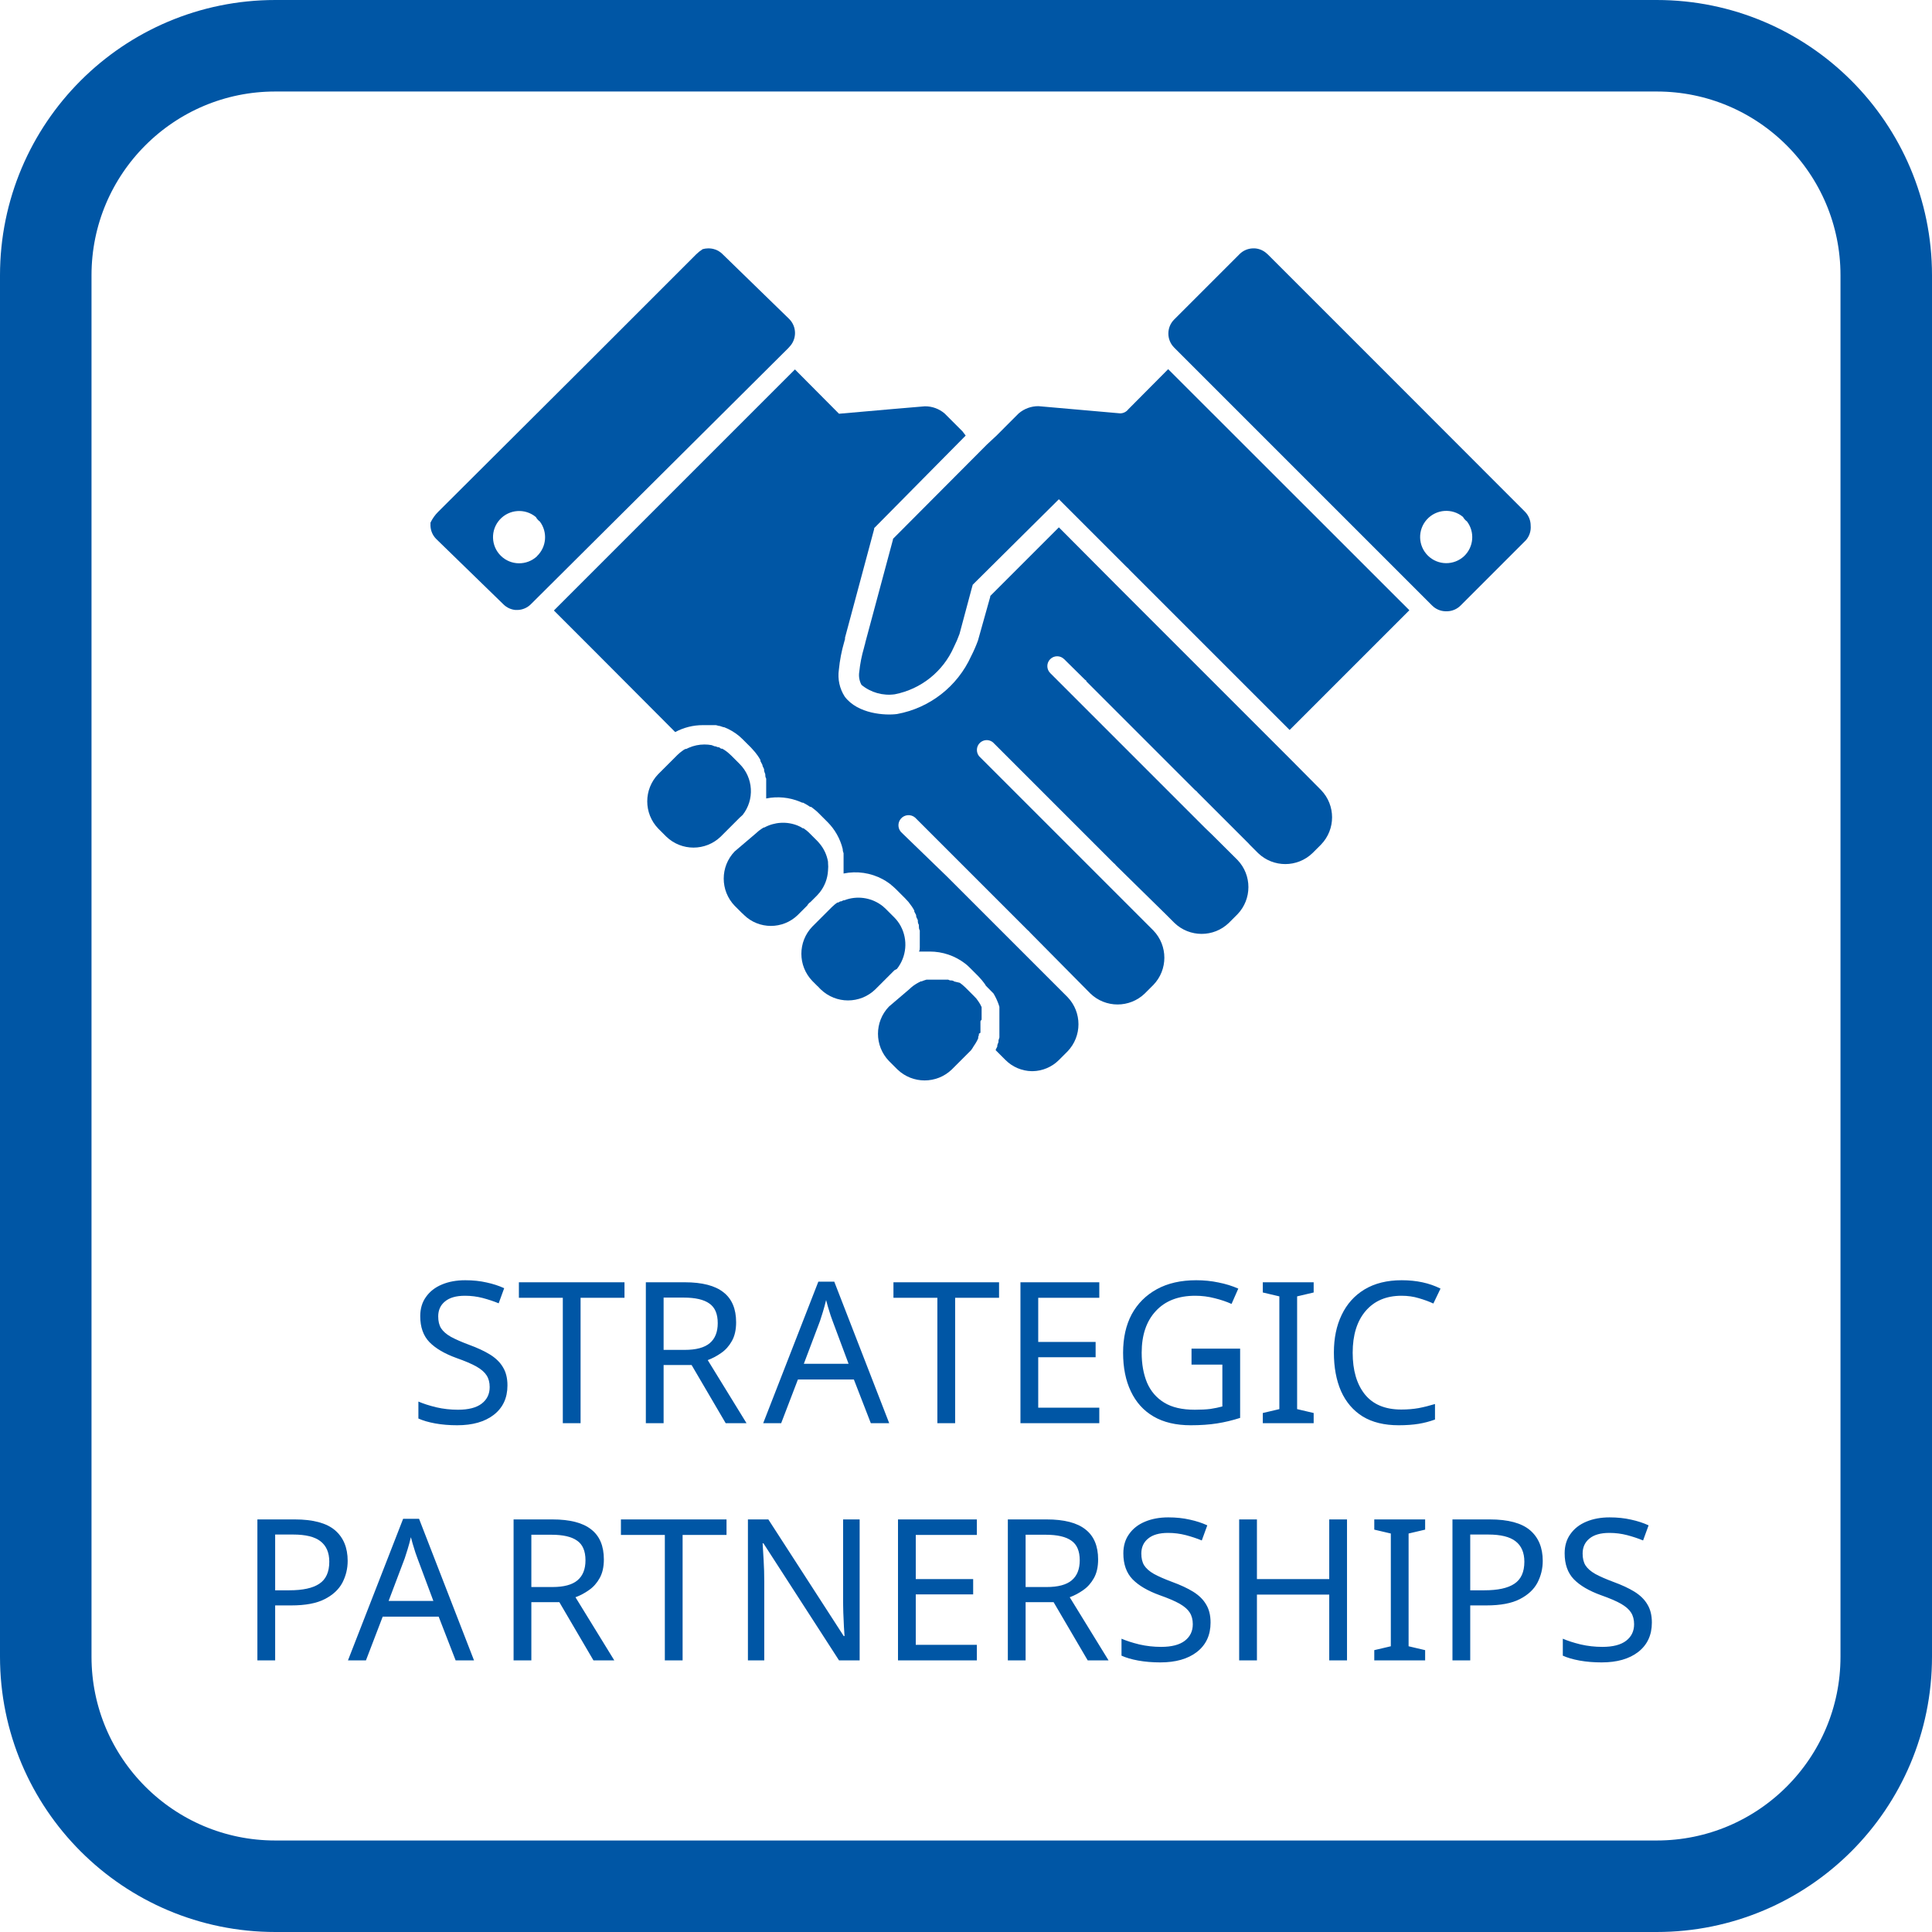
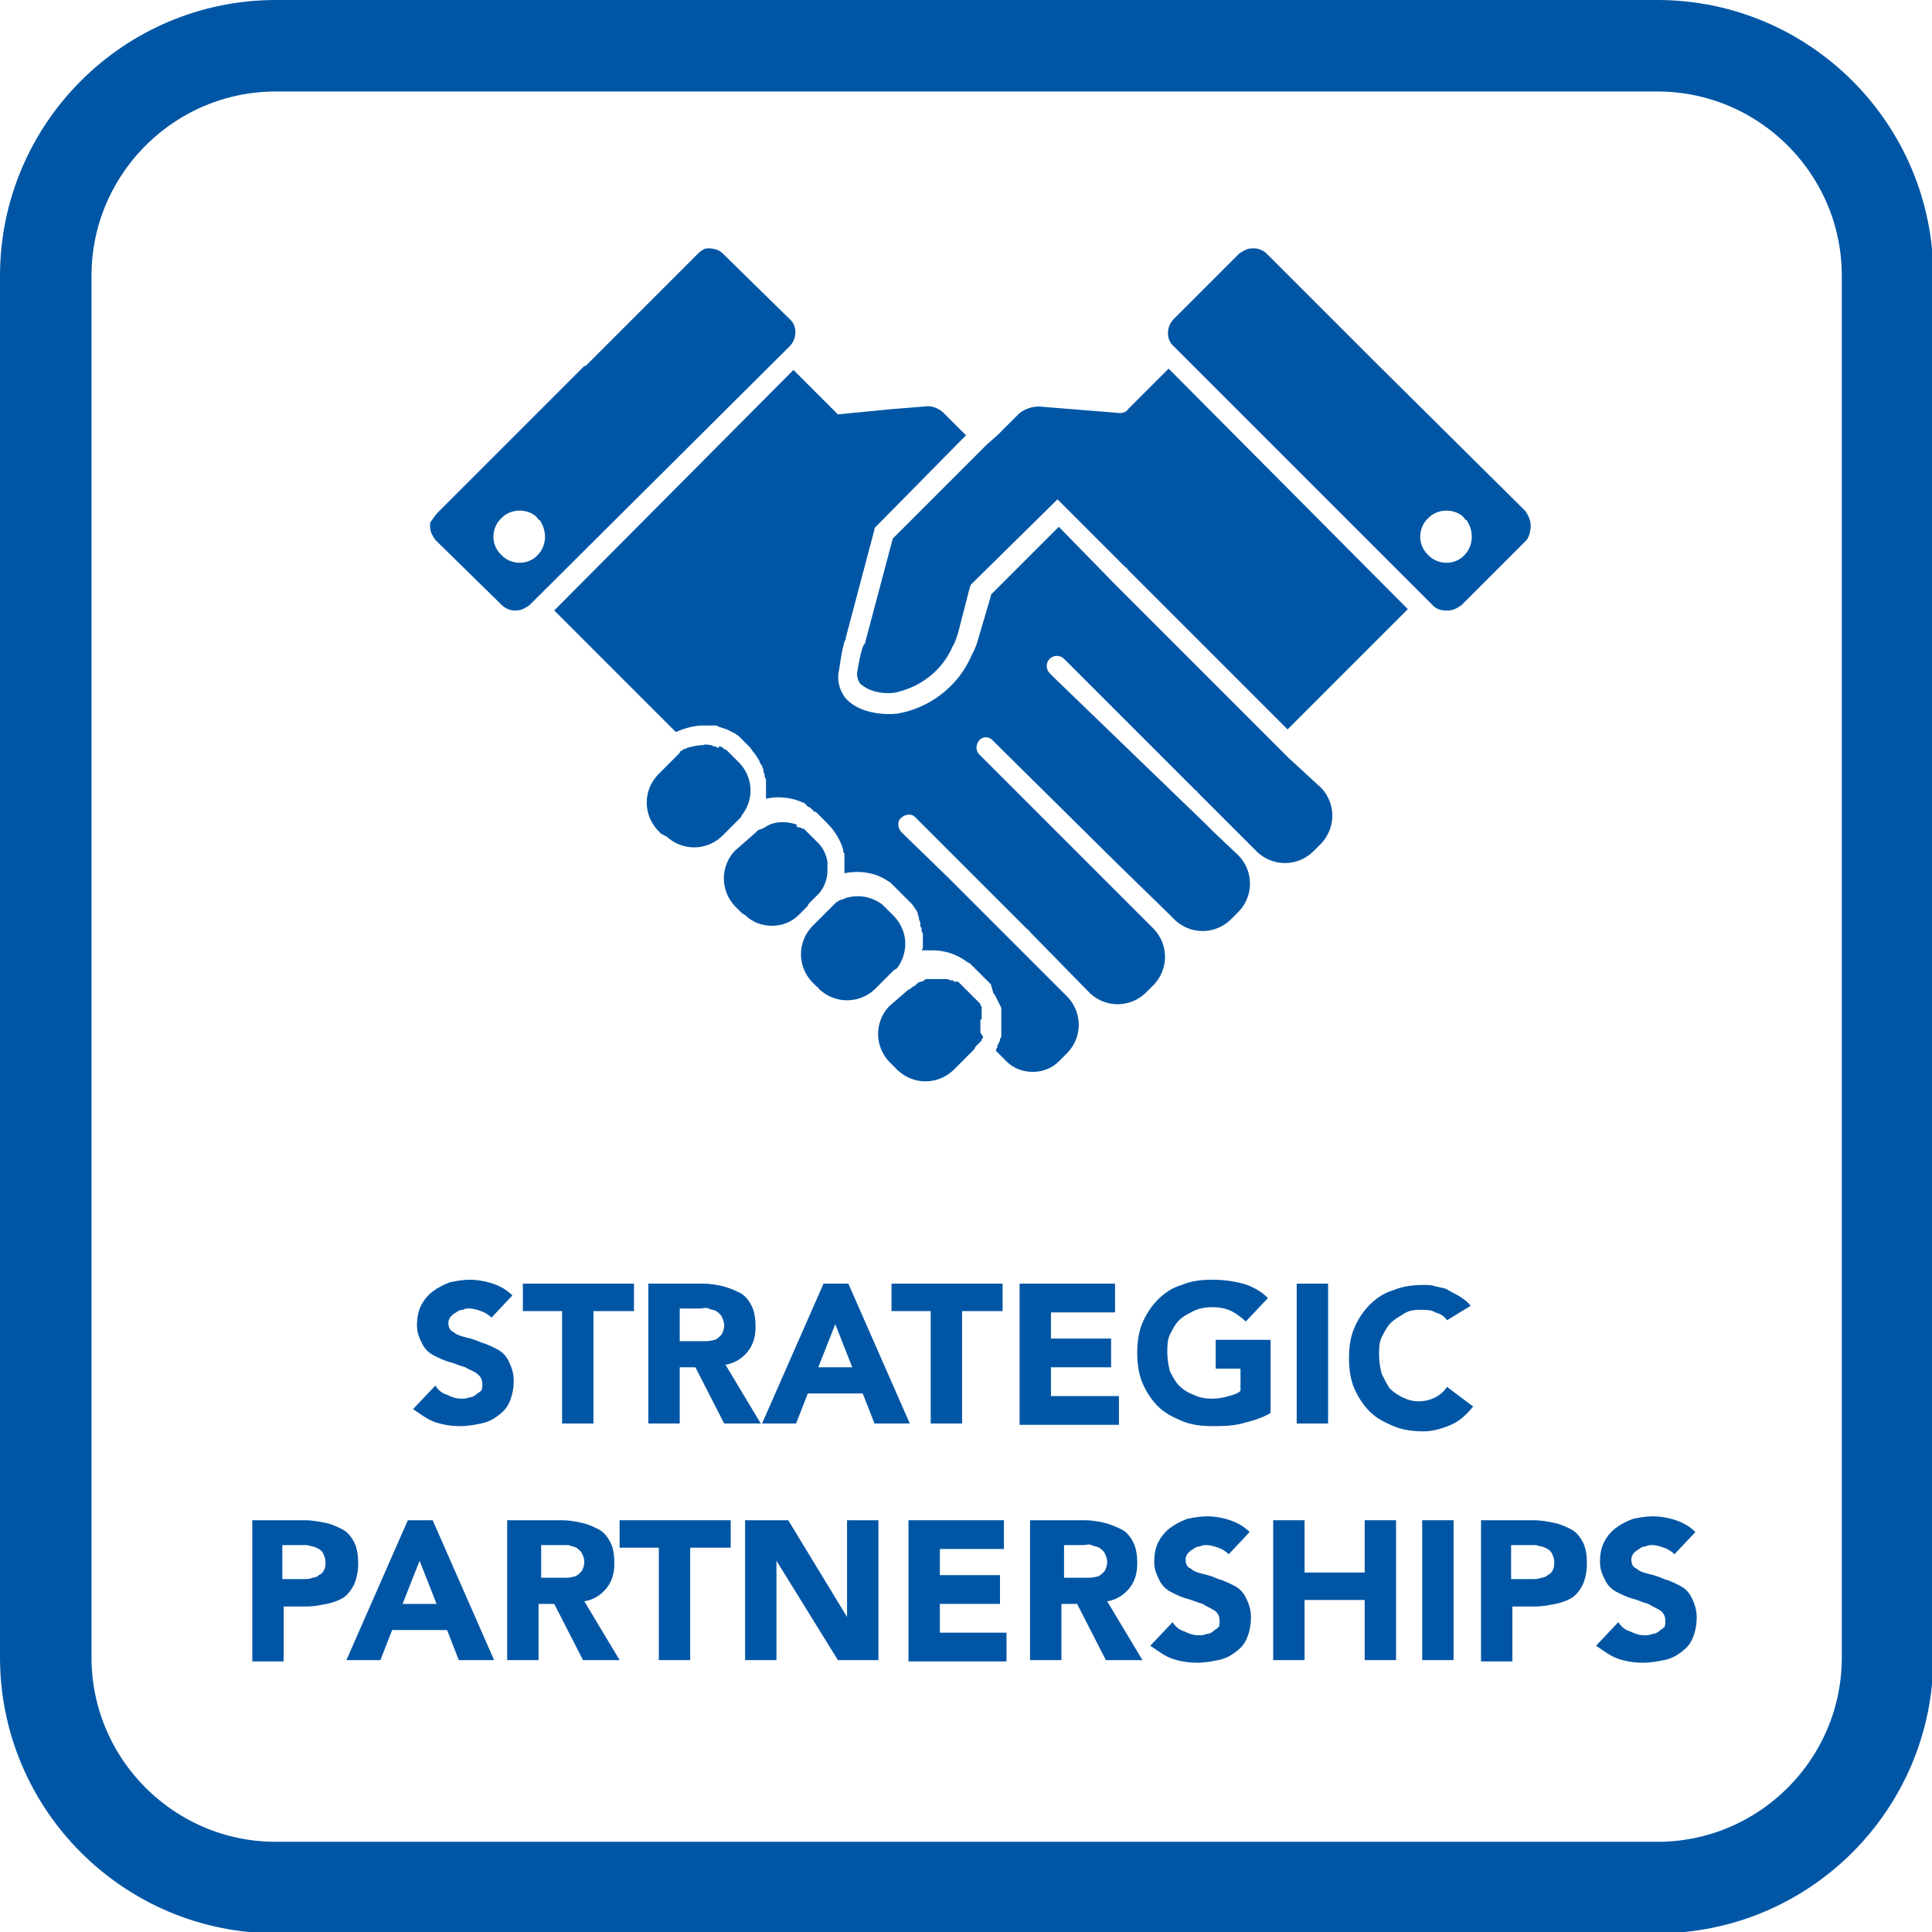
- <svg xmlns="http://www.w3.org/2000/svg" viewBox="0 0 147.79 147.79">
-   <defs>
-     <style>.cls-1{fill:none;stroke:#0056a5;stroke-miterlimit:10;stroke-width:7px;}.cls-2{font-size:15.11px;font-family:Avenir-Black, Avenir;}.cls-2,.cls-7{fill:#0056a5;}.cls-3{letter-spacing:-0.09em;}.cls-4{letter-spacing:0em;}.cls-5{letter-spacing:-0.07em;}.cls-6{letter-spacing:-0.02em;}</style>
-   </defs>
-   <g id="Layer_2" data-name="Layer 2">
-     <g id="Layer_1-2" data-name="Layer 1">
-       <rect class="cls-1" x="3.5" y="3.5" width="140.79" height="140.79" rx="17.56" ry="17.56" />
-       <text class="cls-2" transform="translate(31.24 108.87)">STR<tspan class="cls-3" x="27.14" y="0">A</tspan>
-         <tspan class="cls-4" x="36.95" y="0">TEGIC </tspan>
-         <tspan class="cls-5" x="-13.02" y="18.14">P</tspan>
-         <tspan x="-4.62" y="18.14">A</tspan>
-         <tspan class="cls-6" x="6.58" y="18.14">R</tspan>
-         <tspan class="cls-4" x="16.1" y="18.14">TNERSHIPS</tspan>
-       </text>
-       <path class="cls-7" d="M56.81,62.34h0a2.94,2.94,0,0,0-.23-3.9l-.66-.66-.21-.19-.07-.06-.15-.11-.09-.06-.15-.09-.09,0L55,57.16l-.08,0-.19-.07-.06,0L54.44,57h0a3,3,0,0,0-.56-.05,3,3,0,0,0-1.19.25h0l-.19.09-.07,0-.14.08-.15.11-.13.1-.19.17-1.47,1.47a3,3,0,0,0,0,4.16l.26.26,0,0,.36.36a3,3,0,0,0,4.16,0l1.47-1.47A3,3,0,0,0,56.81,62.34Z" />
-       <path class="cls-7" d="M117.09,40.21a1.51,1.51,0,0,0-.44-1.07L105.52,28h0l0,0,0,0-.06-.06,0,0-8.46-8.46-.1-.09A1.5,1.5,0,0,0,96,19h-.18a1.5,1.5,0,0,0-1,.44l-5,5a1.52,1.52,0,0,0,0,2.15l.06.06,19.67,19.67a1.5,1.5,0,0,0,1,.44h.18a1.5,1.5,0,0,0,1-.44l5-5A1.5,1.5,0,0,0,117.09,40.21ZM112,42.54a2,2,0,1,1-.09-3,1.12,1.12,0,0,0,.31.35A2,2,0,0,1,112,42.54Z" />
-       <path class="cls-7" d="M60.37,26.55a1.52,1.52,0,0,0,0-2.15l-5.14-5A1.51,1.51,0,0,0,54.16,19a1.54,1.54,0,0,0-.41.06,3,3,0,0,0-.5.4l-8.37,8.37-.13.13-.08.08L33.52,39.15a3,3,0,0,0-.59.83v.07s0,0,0,.06a.76.76,0,0,1,0,.12,1.5,1.5,0,0,0,.44,1l5.14,5a1.5,1.5,0,0,0,.92.43h.18a1.5,1.5,0,0,0,1-.44L60.32,26.61Zm-19.29,16a2,2,0,1,1-.09-3,1.11,1.11,0,0,0,.31.35A2,2,0,0,1,41.08,42.54Z" />
-       <path class="cls-7" d="M62,69l.5-.5.21-.24h0a2.94,2.94,0,0,0,.63-1.66,3,3,0,0,0,0-.61v-.07a2.91,2.91,0,0,0-.66-1.41l-.15-.17-.66-.66,0,0-.17-.15-.07-.05-.16-.12-.06,0-.18-.11,0,0-.22-.1h0a3,3,0,0,0-2.54.15l-.05,0-.16.1-.21.15-.24.21L56.2,65.13a3,3,0,0,0,0,4.16l.56.56a.76.76,0,0,1,.15.14,2.95,2.95,0,0,0,4.12,0l.72-.72A.76.76,0,0,1,62,69Z" />
-       <path class="cls-7" d="M98.64,58h0l-11-11-2.38-2.38,0,0,0,0L81,40.34l-5.25,5.25v.06L74.81,49a10.52,10.52,0,0,1-.52,1.19,7.75,7.75,0,0,1-5.67,4.43c-.9.12-3,0-4-1.33a3,3,0,0,1-.45-2.06,11.67,11.67,0,0,1,.41-2.13l.06-.21a.75.75,0,0,1,0-.11l2.23-8.31,0-.07,7-7.08h0L73.63,33l-1.37-1.37a2.29,2.29,0,0,0-1.51-.55l-2.47.21h0l-4.1.36-3.37-3.39L42.37,46.7l3.12,3.12.09.09L51.65,56l0,0h0a4.46,4.46,0,0,1,2.12-.53h0l.38,0h.08l.18,0,.24,0,.12,0,.23.06h.05l.3.1.05,0,.3.13h0a4.4,4.4,0,0,1,.59.35l0,0,.26.2,0,0,.25.23.66.66.25.28.06.07.21.28h0c.07.1.13.2.19.31l0,.08.15.29v0c0,.11.09.22.13.33l0,.08c0,.1.06.2.09.3v0c0,.11,0,.23.07.34v.08c0,.1,0,.2,0,.3v.05c0,.12,0,.23,0,.35s0,.06,0,.08,0,.2,0,.3v.06c0,.1,0,.2,0,.3a4.46,4.46,0,0,1,2.59.25h0l.16.07.07,0,.13.07.11.06.1.06.2.13.07,0,.14.1.07.06.14.11.06.05.19.18.66.66a4.41,4.41,0,0,1,1.16,2.05q0,.17.07.34v.11c0,.11,0,.23,0,.34v.07q0,.16,0,.33v.06c0,.1,0,.21,0,.31v0c0,.11,0,.22,0,.33v0a4.44,4.44,0,0,1,3,.44h0a4.44,4.44,0,0,1,.46.29l.11.08.08.07.13.11.07.06.19.18.66.66.26.28.06.08.2.27,0,0c.07.1.13.21.19.31l0,.08.14.27,0,.06c0,.11.09.22.13.33l0,.08q0,.14.08.28l0,.08c0,.11,0,.23.07.35v.08q0,.14,0,.29v.09c0,.12,0,.23,0,.35v.06c0,.1,0,.2,0,.3v.1c0,.11,0,.23-.06.34h.12l.28,0h.42a4.42,4.42,0,0,1,2.71.92l0,0,.16.13,0,0,.19.18.66.66.26.29.08.1.16.21.08.13L76,76l.08.14.1.19.07.15.08.19.06.16.06.19,0,.17,0,.19c0,.06,0,.12,0,.18s0,.11,0,.17,0,.29,0,.43,0,.08,0,.11,0,.16,0,.24,0,.09,0,.13,0,.16,0,.23l0,.13c0,.08,0,.16,0,.23l0,.13-.07.23,0,.12-.09.24,0,.1-.12.24h0l0,.05.75.75a2.91,2.91,0,0,0,2,.85H79a2.91,2.91,0,0,0,2-.85l.66-.66a3,3,0,0,0,0-4.16l-4-4h0l0,0-5.22-5.22h0L69,63.72A.76.76,0,1,1,70,62.54l0,0,0,0,8.61,8.61a.77.77,0,0,1,.18.18L83.41,76a3,3,0,0,0,4.16,0l.66-.66a3,3,0,0,0,0-4.16l-4-4h0l-6.76-6.76-2.57-2.57h0a.75.75,0,0,1-.17-.47.75.75,0,0,1,1.23-.59h0l0,0,.07.07,9.15,9.15a.76.76,0,0,1,.19.19L89.24,70h0l.06.06h0l.54.54a3,3,0,0,0,4.16,0l.66-.66a3,3,0,0,0,0-4.16l0,0L92.7,63.83l-.5-.48L80.73,51.88h0l-.39-.39h0a.75.75,0,0,1,1.06-1.07h0L83,52l.1.07,0,.05,8.32,8.32a.77.77,0,0,1,.21.2l3.89,3.89.08.09,0,0,.13.13.51.51a3,3,0,0,0,4.16,0l.66-.66a3,3,0,0,0,0-4.16Z" />
-       <path class="cls-7" d="M89.36,28.24l-3.05,3.07a.79.79,0,0,1-.62.31h0l-6.25-.55a2.3,2.3,0,0,0-1.51.55l-1.73,1.73L75.5,34h0l-7.19,7.22v.05l-2.12,7.89a.76.76,0,0,1-.05.2l-.05.2a10.26,10.26,0,0,0-.36,1.83,1.57,1.57,0,0,0,.17,1,3.29,3.29,0,0,0,2.55.72,6.25,6.25,0,0,0,4.52-3.62,9.07,9.07,0,0,0,.43-1l.94-3.51h0l.07-.25,0,0,.12-.12L81,38.19l5.2,5.2a.77.77,0,0,1,.18.18l2.92,2.92,9.35,9.35,9.16-9.16L89.36,28.24Z" />
-       <path class="cls-7" d="M75.09,78s0-.07,0-.11,0-.09,0-.14l0-.11,0-.13,0-.12,0-.12,0-.12,0-.11-.06-.12-.05-.1-.08-.13-.06-.09-.1-.14-.05-.07-.18-.19-.66-.66-.21-.19-.1-.08-.12-.09L73,75.08l-.1-.06L72.78,75l-.1,0-.15-.06-.11,0-.14,0-.13,0-.12,0-.17,0h-.61l-.19,0h0l-.19,0h0l-.19.06,0,0-.18.07-.06,0-.16.08-.09.05-.12.07-.21.14a2.94,2.94,0,0,0-.29.25L68,77a3,3,0,0,0,0,4.16l.31.31.05.05.29.29a3,3,0,0,0,4.16,0l1.47-1.47A3,3,0,0,0,74.5,80h0l.07-.1.08-.13.07-.12.05-.1.06-.13,0-.1.05-.14,0-.1L75,79l0-.1,0-.15v-.1s0-.1,0-.15,0-.07,0-.11,0-.1,0-.15,0-.07,0-.11S75.09,78,75.09,78Z" />
-       <path class="cls-7" d="M68.61,74.12a3,3,0,0,0,.29-3.28,2.87,2.87,0,0,0-.49-.66l-.66-.66-.21-.19a3,3,0,0,0-2.76-.53h0l-.2.07-.06,0-.17.08-.07,0-.16.09-.07,0-.21.16-.22.2-.68.68-.8.8a3,3,0,0,0,0,4.16l.39.39a.75.75,0,0,1,.14.14l.12.12a3,3,0,0,0,4.16,0l1.47-1.47Z" />
+ <svg xmlns="http://www.w3.org/2000/svg" version="1.1" id="Layer_1" x="0px" y="0px" viewBox="0 0 147.8 147.8" style="enable-background:new 0 0 147.8 147.8;" xml:space="preserve">
+   <style type="text/css">
+ 	.st0{fill:none;stroke:#0056A5;stroke-width:7;stroke-miterlimit:10;}
+ 	.st1{enable-background:new    ;}
+ 	.st2{fill:#0056A5;}
+ </style>
+   <g id="Layer_2">
+     <g id="Layer_1-2">
+       <path class="st0" d="M21.1,3.5h105.7c9.7,0,17.6,7.9,17.6,17.6v105.7c0,9.7-7.9,17.6-17.6,17.6H21.1c-9.7,0-17.6-7.9-17.6-17.6    V21.1C3.5,11.4,11.4,3.5,21.1,3.5z" />
+       <g class="st1">
+         <path class="st2" d="M37.6,100.8c-0.2-0.2-0.5-0.4-0.8-0.5s-0.6-0.2-0.9-0.2c-0.2,0-0.3,0-0.5,0.1c-0.2,0-0.4,0.1-0.5,0.2     c-0.2,0.1-0.3,0.2-0.4,0.3c-0.1,0.1-0.2,0.3-0.2,0.5c0,0.3,0.1,0.6,0.4,0.7c0.2,0.2,0.5,0.3,0.9,0.4c0.4,0.1,0.8,0.2,1.2,0.4     c0.4,0.1,0.8,0.3,1.2,0.5c0.4,0.2,0.7,0.5,0.9,0.9c0.2,0.4,0.4,0.9,0.4,1.5c0,0.6-0.1,1.1-0.3,1.6s-0.5,0.8-0.9,1.1     s-0.8,0.5-1.3,0.6c-0.5,0.1-1,0.2-1.6,0.2c-0.7,0-1.3-0.1-1.9-0.3c-0.6-0.2-1.1-0.6-1.7-1l1.7-1.8c0.2,0.3,0.5,0.6,0.9,0.7     c0.4,0.2,0.7,0.3,1.1,0.3c0.2,0,0.4,0,0.6-0.1c0.2,0,0.4-0.1,0.5-0.2s0.3-0.2,0.4-0.3c0.1-0.1,0.1-0.3,0.1-0.5     c0-0.3-0.1-0.6-0.4-0.8c-0.2-0.2-0.6-0.3-0.9-0.5c-0.4-0.1-0.8-0.3-1.2-0.4c-0.4-0.1-0.8-0.3-1.2-0.5c-0.4-0.2-0.7-0.5-0.9-0.9     c-0.2-0.4-0.4-0.8-0.4-1.4c0-0.6,0.1-1.1,0.3-1.5c0.2-0.4,0.5-0.8,0.9-1.1c0.4-0.3,0.8-0.5,1.3-0.7c0.5-0.1,1-0.2,1.5-0.2     c0.6,0,1.2,0.1,1.8,0.3s1.1,0.5,1.5,0.9L37.6,100.8z" />
+         <path class="st2" d="M43.1,100.3H40v-2.1h8.5v2.1h-3.1v8.6h-2.4V100.3z" />
+         <path class="st2" d="M49.7,98.2h4.1c0.5,0,1.1,0.1,1.5,0.2s0.9,0.3,1.3,0.5c0.4,0.2,0.7,0.6,0.9,1s0.3,0.9,0.3,1.6     c0,0.8-0.2,1.4-0.6,1.9c-0.4,0.5-1,0.9-1.7,1l2.7,4.5h-2.8l-2.2-4.3H52v4.3h-2.4V98.2z M52,102.6h1.4c0.2,0,0.4,0,0.7,0     c0.2,0,0.5-0.1,0.6-0.1c0.2-0.1,0.3-0.2,0.5-0.4c0.1-0.2,0.2-0.4,0.2-0.7c0-0.3-0.1-0.5-0.2-0.7c-0.1-0.2-0.3-0.3-0.4-0.4     c-0.2-0.1-0.4-0.1-0.6-0.2s-0.4,0-0.6,0H52V102.6z" />
+       </g>
+       <g class="st1">
+         <path class="st2" d="M63,98.2h1.9l4.7,10.7h-2.7l-0.9-2.3h-4.2l-0.9,2.3h-2.6L63,98.2z M63.9,101.3l-1.3,3.3h2.6L63.9,101.3z" />
+       </g>
+       <g class="st1">
+         <path class="st2" d="M71.3,100.3h-3.1v-2.1h8.5v2.1h-3.1v8.6h-2.4V100.3z" />
+         <path class="st2" d="M78,98.2h7.3v2.2h-4.9v2H85v2.2h-4.6v2.2h5.2v2.2H78V98.2z" />
+         <path class="st2" d="M97.2,108.1c-0.7,0.4-1.4,0.6-2.2,0.8c-0.8,0.2-1.5,0.2-2.3,0.2c-0.8,0-1.6-0.1-2.3-0.4     c-0.7-0.3-1.3-0.6-1.8-1.1c-0.5-0.5-0.9-1.1-1.2-1.8c-0.3-0.7-0.4-1.5-0.4-2.3s0.1-1.6,0.4-2.3s0.7-1.3,1.2-1.8s1.1-0.9,1.8-1.1     c0.7-0.3,1.5-0.4,2.3-0.4c0.9,0,1.6,0.1,2.4,0.3c0.7,0.2,1.4,0.6,1.9,1.1l-1.7,1.8c-0.3-0.3-0.7-0.6-1.1-0.8s-0.9-0.3-1.5-0.3     c-0.5,0-1,0.1-1.4,0.3c-0.4,0.2-0.8,0.4-1.1,0.7s-0.5,0.7-0.7,1.1c-0.2,0.4-0.2,0.9-0.2,1.4c0,0.5,0.1,1,0.2,1.4     c0.2,0.4,0.4,0.8,0.7,1.1c0.3,0.3,0.6,0.5,1.1,0.7c0.4,0.2,0.9,0.3,1.4,0.3c0.5,0,1-0.1,1.3-0.2c0.4-0.1,0.7-0.2,0.9-0.4v-1.7H93     v-2.2h4.2V108.1z" />
+         <path class="st2" d="M99.2,98.2h2.4v10.7h-2.4V98.2z" />
+         <path class="st2" d="M110.7,101c-0.2-0.3-0.5-0.5-0.9-0.6c-0.3-0.2-0.7-0.2-1.2-0.2s-0.9,0.1-1.2,0.3s-0.7,0.4-1,0.7     c-0.3,0.3-0.5,0.7-0.7,1.1c-0.2,0.4-0.2,0.9-0.2,1.4c0,0.5,0.1,1,0.2,1.4c0.2,0.4,0.4,0.8,0.6,1.1c0.3,0.3,0.6,0.5,1,0.7     c0.4,0.2,0.8,0.3,1.2,0.3c0.5,0,0.9-0.1,1.3-0.3s0.7-0.5,0.9-0.8l2,1.5c-0.5,0.6-1,1.1-1.7,1.4c-0.7,0.3-1.4,0.5-2.1,0.5     c-0.8,0-1.6-0.1-2.3-0.4s-1.3-0.6-1.8-1.1c-0.5-0.5-0.9-1.1-1.2-1.8c-0.3-0.7-0.4-1.5-0.4-2.3s0.1-1.6,0.4-2.3s0.7-1.3,1.2-1.8     s1.1-0.9,1.8-1.1c0.7-0.3,1.5-0.4,2.3-0.4c0.3,0,0.6,0,0.9,0.1s0.7,0.1,1,0.3s0.6,0.3,0.9,0.5c0.3,0.2,0.6,0.4,0.8,0.7L110.7,101     z" />
+       </g>
+       <g class="st1">
+         <path class="st2" d="M19.3,116.3h4c0.6,0,1.1,0.1,1.6,0.2s0.9,0.3,1.3,0.5c0.4,0.2,0.7,0.6,0.9,1c0.2,0.4,0.3,0.9,0.3,1.6     c0,0.6-0.1,1.1-0.3,1.6c-0.2,0.4-0.5,0.8-0.8,1s-0.8,0.4-1.3,0.5c-0.5,0.1-1,0.2-1.6,0.2h-1.7v4.2h-2.4V116.3z M21.7,120.8h1.6     c0.2,0,0.4,0,0.6-0.1c0.2,0,0.4-0.1,0.5-0.2c0.2-0.1,0.3-0.2,0.4-0.4s0.1-0.4,0.1-0.6c0-0.3-0.1-0.5-0.2-0.7s-0.3-0.3-0.5-0.4     c-0.2-0.1-0.4-0.1-0.7-0.2c-0.2,0-0.5,0-0.7,0h-1.2V120.8z" />
+       </g>
+       <g class="st1">
+         <path class="st2" d="M31.2,116.3h1.9l4.7,10.7h-2.7l-0.9-2.3h-4.2l-0.9,2.3h-2.6L31.2,116.3z M32.1,119.4l-1.3,3.3h2.6     L32.1,119.4z" />
+       </g>
+       <g class="st1">
+         <path class="st2" d="M38.9,116.3H43c0.5,0,1.1,0.1,1.5,0.2c0.5,0.1,0.9,0.3,1.3,0.5c0.4,0.2,0.7,0.6,0.9,1s0.3,0.9,0.3,1.6     c0,0.8-0.2,1.4-0.6,1.9c-0.4,0.5-1,0.9-1.7,1l2.7,4.5h-2.8l-2.2-4.3h-1.2v4.3h-2.4V116.3z M41.3,120.7h1.4c0.2,0,0.4,0,0.7,0     c0.2,0,0.5-0.1,0.6-0.1c0.2-0.1,0.3-0.2,0.5-0.4c0.1-0.2,0.2-0.4,0.2-0.7c0-0.3-0.1-0.5-0.2-0.7s-0.3-0.3-0.4-0.4     c-0.2-0.1-0.4-0.1-0.6-0.2c-0.2,0-0.4,0-0.6,0h-1.5V120.7z" />
+       </g>
+       <g class="st1">
+         <path class="st2" d="M50.5,118.4h-3.1v-2.1h8.5v2.1h-3.1v8.6h-2.4V118.4z" />
+         <path class="st2" d="M57.1,116.3h3.2l4.5,7.4h0v-7.4h2.4V127h-3.1l-4.7-7.6h0v7.6h-2.4V116.3z" />
+         <path class="st2" d="M69.5,116.3h7.3v2.2h-4.9v2h4.6v2.2h-4.6v2.2H77v2.2h-7.5V116.3z" />
+         <path class="st2" d="M78.9,116.3h4.1c0.5,0,1.1,0.1,1.5,0.2s0.9,0.3,1.3,0.5c0.4,0.2,0.7,0.6,0.9,1s0.3,0.9,0.3,1.6     c0,0.8-0.2,1.4-0.6,1.9c-0.4,0.5-1,0.9-1.7,1l2.7,4.5h-2.8l-2.2-4.3h-1.2v4.3h-2.4V116.3z M81.3,120.7h1.4c0.2,0,0.4,0,0.7,0     c0.2,0,0.5-0.1,0.6-0.1c0.2-0.1,0.3-0.2,0.5-0.4c0.1-0.2,0.2-0.4,0.2-0.7c0-0.3-0.1-0.5-0.2-0.7c-0.1-0.2-0.3-0.3-0.4-0.4     c-0.2-0.1-0.4-0.1-0.6-0.2s-0.4,0-0.6,0h-1.5V120.7z" />
+         <path class="st2" d="M94,118.9c-0.2-0.2-0.5-0.4-0.8-0.5s-0.6-0.2-0.9-0.2c-0.2,0-0.3,0-0.5,0.1c-0.2,0-0.4,0.1-0.5,0.2     c-0.2,0.1-0.3,0.2-0.4,0.3c-0.1,0.1-0.2,0.3-0.2,0.5c0,0.3,0.1,0.6,0.4,0.7c0.2,0.2,0.5,0.3,0.9,0.4c0.4,0.1,0.8,0.2,1.2,0.4     c0.4,0.1,0.8,0.3,1.2,0.5c0.4,0.2,0.7,0.5,0.9,0.9c0.2,0.4,0.4,0.9,0.4,1.5c0,0.6-0.1,1.1-0.3,1.6s-0.5,0.8-0.9,1.1     s-0.8,0.5-1.3,0.6c-0.5,0.1-1,0.2-1.6,0.2c-0.7,0-1.3-0.1-1.9-0.3c-0.6-0.2-1.1-0.6-1.7-1l1.7-1.8c0.2,0.3,0.5,0.6,0.9,0.7     c0.4,0.2,0.7,0.3,1.1,0.3c0.2,0,0.4,0,0.6-0.1c0.2,0,0.4-0.1,0.5-0.2s0.3-0.2,0.4-0.3c0.1-0.1,0.1-0.3,0.1-0.5     c0-0.3-0.1-0.6-0.4-0.8s-0.6-0.3-0.9-0.5c-0.4-0.1-0.8-0.3-1.2-0.4c-0.4-0.1-0.8-0.3-1.2-0.5c-0.4-0.2-0.7-0.5-0.9-0.9     c-0.2-0.4-0.4-0.8-0.4-1.4c0-0.6,0.1-1.1,0.3-1.5c0.2-0.4,0.5-0.8,0.9-1.1c0.4-0.3,0.8-0.5,1.3-0.7c0.5-0.1,1-0.2,1.5-0.2     c0.6,0,1.2,0.1,1.8,0.3c0.6,0.2,1.1,0.5,1.5,0.9L94,118.9z" />
+         <path class="st2" d="M97.4,116.3h2.4v4h4.6v-4h2.4V127h-2.4v-4.6h-4.6v4.6h-2.4V116.3z" />
+         <path class="st2" d="M108.8,116.3h2.4V127h-2.4V116.3z" />
+         <path class="st2" d="M113.3,116.3h4c0.6,0,1.1,0.1,1.6,0.2c0.5,0.1,0.9,0.3,1.3,0.5s0.7,0.6,0.9,1c0.2,0.4,0.3,0.9,0.3,1.6     c0,0.6-0.1,1.1-0.3,1.6c-0.2,0.4-0.5,0.8-0.8,1s-0.8,0.4-1.3,0.5c-0.5,0.1-1,0.2-1.6,0.2h-1.7v4.2h-2.4V116.3z M115.7,120.8h1.6     c0.2,0,0.4,0,0.6-0.1c0.2,0,0.4-0.1,0.5-0.2c0.2-0.1,0.3-0.2,0.4-0.4s0.1-0.4,0.1-0.6c0-0.3-0.1-0.5-0.2-0.7s-0.3-0.3-0.5-0.4     c-0.2-0.1-0.4-0.1-0.7-0.2c-0.2,0-0.5,0-0.7,0h-1.2V120.8z" />
+         <path class="st2" d="M128.1,118.9c-0.2-0.2-0.5-0.4-0.8-0.5s-0.6-0.2-0.9-0.2c-0.2,0-0.3,0-0.5,0.1c-0.2,0-0.4,0.1-0.5,0.2     c-0.2,0.1-0.3,0.2-0.4,0.3c-0.1,0.1-0.2,0.3-0.2,0.5c0,0.3,0.1,0.6,0.4,0.7c0.2,0.2,0.5,0.3,0.9,0.4c0.4,0.1,0.8,0.2,1.2,0.4     c0.4,0.1,0.8,0.3,1.2,0.5c0.4,0.2,0.7,0.5,0.9,0.9c0.2,0.4,0.4,0.9,0.4,1.5c0,0.6-0.1,1.1-0.3,1.6s-0.5,0.8-0.9,1.1     s-0.8,0.5-1.3,0.6c-0.5,0.1-1,0.2-1.6,0.2c-0.7,0-1.3-0.1-1.9-0.3c-0.6-0.2-1.1-0.6-1.7-1l1.7-1.8c0.2,0.3,0.5,0.6,0.9,0.7     c0.4,0.2,0.7,0.3,1.1,0.3c0.2,0,0.4,0,0.6-0.1c0.2,0,0.4-0.1,0.5-0.2s0.3-0.2,0.4-0.3c0.1-0.1,0.1-0.3,0.1-0.5     c0-0.3-0.1-0.6-0.4-0.8s-0.6-0.3-0.9-0.5c-0.4-0.1-0.8-0.3-1.2-0.4c-0.4-0.1-0.8-0.3-1.2-0.5c-0.4-0.2-0.7-0.5-0.9-0.9     c-0.2-0.4-0.4-0.8-0.4-1.4c0-0.6,0.1-1.1,0.3-1.5c0.2-0.4,0.5-0.8,0.9-1.1c0.4-0.3,0.8-0.5,1.3-0.7c0.5-0.1,1-0.2,1.5-0.2     c0.6,0,1.2,0.1,1.8,0.3c0.6,0.2,1.1,0.5,1.5,0.9L128.1,118.9z" />
+       </g>
+       <path class="st2" d="M56.8,62.3L56.8,62.3c0.9-1.2,0.8-2.8-0.2-3.9l-0.7-0.7l-0.2-0.2l-0.1-0.1l-0.2-0.1l-0.1-0.1l-0.2-0.1h-0.1    L55,57.2h-0.1l-0.2-0.1h-0.1L54.4,57l0,0c-0.2,0-0.4-0.1-0.6,0c-0.4,0-0.8,0.1-1.2,0.2l0,0l-0.2,0.1h-0.1l-0.1,0.1l-0.2,0.1    L52,57.6l-0.2,0.2l-1.5,1.5c-1.1,1.2-1.1,3,0,4.2l0.3,0.3l0,0L51,64c1.2,1.1,3,1.1,4.2,0l1.5-1.5C56.7,62.5,56.7,62.4,56.8,62.3z" />
+       <path class="st2" d="M117.1,40.2c0-0.4-0.2-0.8-0.4-1.1L105.5,28l0,0l0,0l0,0l-0.1-0.1l0,0L97,19.5l-0.1-0.1    C96.7,19.2,96.3,19,96,19h-0.2c-0.4,0-0.7,0.2-1,0.4l-5,5c-0.6,0.6-0.6,1.6,0,2.1c0,0,0,0,0,0l0.1,0.1l19.7,19.7    c0.3,0.3,0.6,0.4,1,0.4h0.2c0.4,0,0.7-0.2,1-0.4l5-5C117,41,117.1,40.6,117.1,40.2z M112,42.5c-0.8,0.8-2.1,0.7-2.8-0.1    c-0.8-0.8-0.7-2.1,0.1-2.8c0.7-0.7,1.9-0.7,2.6-0.1c0.1,0.1,0.2,0.3,0.3,0.3C112.8,40.7,112.7,41.8,112,42.5z" />
+       <path class="st2" d="M60.4,26.5c0.6-0.6,0.6-1.6,0-2.1c0,0,0,0,0,0l-5.1-5c-0.3-0.3-0.7-0.4-1.1-0.4c-0.1,0-0.3,0-0.4,0.1    c-0.2,0.1-0.3,0.2-0.5,0.4l-8.4,8.4L44.8,28L44.7,28L33.5,39.2c-0.2,0.2-0.4,0.5-0.6,0.8v0.1c0,0,0,0,0,0.1c0,0,0,0.1,0,0.1    c0,0.4,0.2,0.7,0.4,1l5.1,5c0.2,0.2,0.6,0.4,0.9,0.4h0.2c0.4,0,0.7-0.2,1-0.4L60.4,26.5L60.4,26.5z M41.1,42.5    c-0.8,0.8-2.1,0.7-2.8-0.1c-0.8-0.8-0.7-2.1,0.1-2.8c0.7-0.7,1.9-0.7,2.6-0.1c0.1,0.1,0.2,0.3,0.3,0.3    C41.9,40.7,41.8,41.8,41.1,42.5L41.1,42.5z" />
+       <path class="st2" d="M62,69l0.5-0.5l0.2-0.2l0,0c0.4-0.5,0.6-1.1,0.6-1.7c0-0.2,0-0.4,0-0.6v-0.1c-0.1-0.5-0.3-1-0.7-1.4l-0.2-0.2    l-0.7-0.7l0,0l-0.2-0.2l-0.1,0l-0.2-0.1h-0.1l-0.2-0.1l0,0L61,63.1l0,0c-0.8-0.3-1.8-0.3-2.5,0.2h0l-0.2,0.1L58,63.5l-0.2,0.2    l-1.6,1.4c-1.1,1.2-1.1,3,0,4.2l0.6,0.6c0.1,0,0.1,0.1,0.2,0.1c1.1,1.1,3,1.1,4.1,0l0.7-0.7C61.8,69.2,61.9,69.1,62,69z" />
+       <path class="st2" d="M98.6,58L98.6,58l-11-11l-2.4-2.4l0,0l0,0L81,40.3l-5.2,5.2v0.1L74.8,49c-0.1,0.4-0.3,0.8-0.5,1.2    c-1,2.3-3.2,4-5.7,4.4c-0.9,0.1-3,0-4-1.3c-0.4-0.6-0.6-1.3-0.4-2.1c0.1-0.7,0.2-1.4,0.4-2.1l0.1-0.2c0,0,0-0.1,0-0.1l2.2-8.3    v-0.1l7-7.1l0,0L73.6,33l-1.4-1.4c-0.4-0.4-1-0.6-1.5-0.5l-2.5,0.2l0,0l-4.1,0.4l-3.4-3.4L42.4,46.7l3.1,3.1l0.1,0.1l6.1,6.1l0,0    l0,0c0.7-0.3,1.4-0.5,2.1-0.5l0,0h0.4h0.1h0.2h0.2h0.1l0.2,0.1h0l0.3,0.1h0l0.3,0.1l0,0c0.2,0.1,0.4,0.2,0.6,0.3l0,0l0.3,0.2l0,0    l0.2,0.2l0.7,0.7l0.2,0.3l0.1,0.1l0.2,0.3l0,0c0.1,0.1,0.1,0.2,0.2,0.3v0.1l0.2,0.3l0,0c0,0.1,0.1,0.2,0.1,0.3v0.1    c0,0.1,0.1,0.2,0.1,0.3l0,0c0,0.1,0,0.2,0.1,0.3v0.1c0,0.1,0,0.2,0,0.3v0c0,0.1,0,0.2,0,0.3s0,0.1,0,0.1s0,0.2,0,0.3v0.1    c0,0.1,0,0.2,0,0.3c0.9-0.2,1.8-0.1,2.6,0.2l0,0l0.2,0.1h0.1l0.1,0.1l0.1,0.1l0.1,0.1l0.2,0.1H62l0.1,0.1l0.1,0.1l0.1,0.1l0.1,0    l0.2,0.2l0.7,0.7c0.6,0.6,1,1.3,1.2,2c0,0.1,0,0.2,0.1,0.3v0.1c0,0.1,0,0.2,0,0.3v0.1c0,0.1,0,0.2,0,0.3v0.1c0,0.1,0,0.2,0,0.3    l0,0c0,0.1,0,0.2,0,0.3l0,0c1-0.2,2.1-0.1,3,0.4l0,0c0.2,0.1,0.3,0.2,0.5,0.3l0.1,0.1l0.1,0.1l0.1,0.1l0.1,0.1l0.2,0.2l0.7,0.7    l0.3,0.3l0.1,0.1l0.2,0.3l0,0c0.1,0.1,0.1,0.2,0.2,0.3v0.1l0.1,0.3v0.1c0,0.1,0.1,0.2,0.1,0.3v0.1c0,0.1,0,0.2,0.1,0.3v0.1    c0,0.1,0,0.2,0.1,0.3v0.1c0,0.1,0,0.2,0,0.3v0.1c0,0.1,0,0.2,0,0.3V72c0,0.1,0,0.2,0,0.3v0.1c0,0.1,0,0.2-0.1,0.3h0.1h0.3h0.4    c1,0,1.9,0.3,2.7,0.9l0,0l0.2,0.1l0,0l0.2,0.2l0.7,0.7l0.3,0.3l0.1,0.1l0.2,0.2l0.1,0.1L76,76l0.1,0.1l0.1,0.2l0.1,0.2l0.1,0.2    l0.1,0.2l0.1,0.2v0.2v0.2c0,0.1,0,0.1,0,0.2s0,0.1,0,0.2s0,0.3,0,0.4s0,0.1,0,0.1s0,0.2,0,0.2s0,0.1,0,0.1s0,0.2,0,0.2V79    c0,0.1,0,0.2,0,0.2v0.1l-0.1,0.2v0.1L76.3,80v0.1l-0.1,0.2l0,0v0.1l0.8,0.8c0.5,0.5,1.2,0.8,2,0.8H79c0.8,0,1.5-0.3,2-0.8l0.7-0.7    c1.1-1.2,1.1-3,0-4.2l-4-4l0,0l0,0l-5.2-5.2l0,0L69,63.7c-0.3-0.3-0.4-0.8-0.1-1.1c0.3-0.3,0.8-0.4,1.1-0.1l0,0l0,0l8.6,8.6    c0.1,0,0.1,0.1,0.2,0.2l4.6,4.7c1.2,1.1,3,1.1,4.2,0l0.7-0.7c1.1-1.2,1.1-3,0-4.2l-4-4l0,0l-6.8-6.8l-2.6-2.6l0,0    c-0.1-0.1-0.2-0.3-0.2-0.5c0-0.4,0.3-0.8,0.7-0.8c0.2,0,0.4,0.1,0.5,0.2l0,0l0,0l0.1,0.1l9.2,9.1c0.1,0.1,0.1,0.1,0.2,0.2l3.9,3.8    l0,0l0.1,0.1l0,0l0.5,0.5c1.2,1.1,3,1.1,4.2,0l0.7-0.7c1.1-1.2,1.1-3,0-4.2l0,0l-2-1.9l-0.5-0.5L80.7,51.9l0,0l-0.4-0.4l0,0    c-0.3-0.3-0.3-0.8,0-1.1c0.3-0.3,0.8-0.3,1.1,0l0,0L83,52l0.1,0.1v0l8.3,8.3c0.1,0.1,0.2,0.1,0.2,0.2l3.9,3.9l0.1,0.1l0,0l0.1,0.1    l0.5,0.5c1.2,1.1,3,1.1,4.2,0l0.7-0.7c1.1-1.2,1.1-3,0-4.2L98.6,58z" />
+       <path class="st2" d="M89.4,28.2l-3.1,3.1c-0.1,0.2-0.4,0.3-0.6,0.3l0,0l-6.2-0.5c-0.6,0-1.1,0.2-1.5,0.5l-1.7,1.7L75.5,34l0,0    l-7.2,7.2v0l-2.1,7.9c0,0.1,0,0.1-0.1,0.2l-0.1,0.2c-0.2,0.6-0.3,1.2-0.4,1.8c-0.1,0.3,0,0.7,0.2,1c0.7,0.6,1.6,0.8,2.6,0.7    c2-0.4,3.7-1.7,4.5-3.6c0.2-0.3,0.3-0.7,0.4-1l0.9-3.5l0,0l0.1-0.2l0,0l0.1-0.1l6.5-6.4l5.2,5.2c0.1,0,0.1,0.1,0.2,0.2l2.9,2.9    l9.3,9.3l9.2-9.2L89.4,28.2z" />
+       <path class="st2" d="M75.1,78c0,0,0-0.1,0-0.1s0-0.1,0-0.1v-0.1v-0.1v-0.1v-0.1v-0.1V77L75,76.9L75,76.8l-0.1-0.1l-0.1-0.1    l-0.1-0.1l-0.1-0.1l-0.2-0.2l-0.7-0.7l-0.2-0.2l-0.1-0.1l-0.1-0.1L73,75.1L72.9,75l-0.1,0h-0.1l-0.2-0.1h-0.1h-0.1h-0.1H72h-0.2    h-0.6h-0.2l0,0h-0.2l0,0L70.7,75l0,0l-0.2,0.1h-0.1l-0.2,0.1l-0.1,0.1l-0.1,0.1l-0.2,0.1c-0.1,0.1-0.2,0.2-0.3,0.2L68,77    c-1.1,1.2-1.1,3,0,4.2l0.3,0.3l0.1,0.1l0.3,0.3c1.2,1.1,3,1.1,4.2,0l1.5-1.5c0.1-0.1,0.2-0.2,0.2-0.3l0,0l0.1-0.1l0.1-0.1l0.1-0.1    l0.1-0.1l0.1-0.1v-0.1l0.1-0.1v-0.1L75,79v-0.1v-0.2v-0.1c0,0,0-0.1,0-0.2s0-0.1,0-0.1s0-0.1,0-0.2s0-0.1,0-0.1S75.1,78,75.1,78z" />
+       <path class="st2" d="M68.6,74.1c0.7-0.9,0.9-2.2,0.3-3.3c-0.1-0.2-0.3-0.5-0.5-0.7l-0.7-0.7l-0.2-0.2c-0.8-0.6-1.8-0.8-2.8-0.5    l0,0l-0.2,0.1h-0.1l-0.2,0.1h-0.1L64.1,69h-0.1l-0.2,0.2l-0.2,0.2l-0.7,0.7l-0.8,0.8c-1.1,1.2-1.1,3,0,4.2l0.4,0.4    c0.1,0,0.1,0.1,0.1,0.1l0.1,0.1c1.2,1.1,3,1.1,4.2,0l1.5-1.5L68.6,74.1z" />
    </g>
  </g>
</svg>
